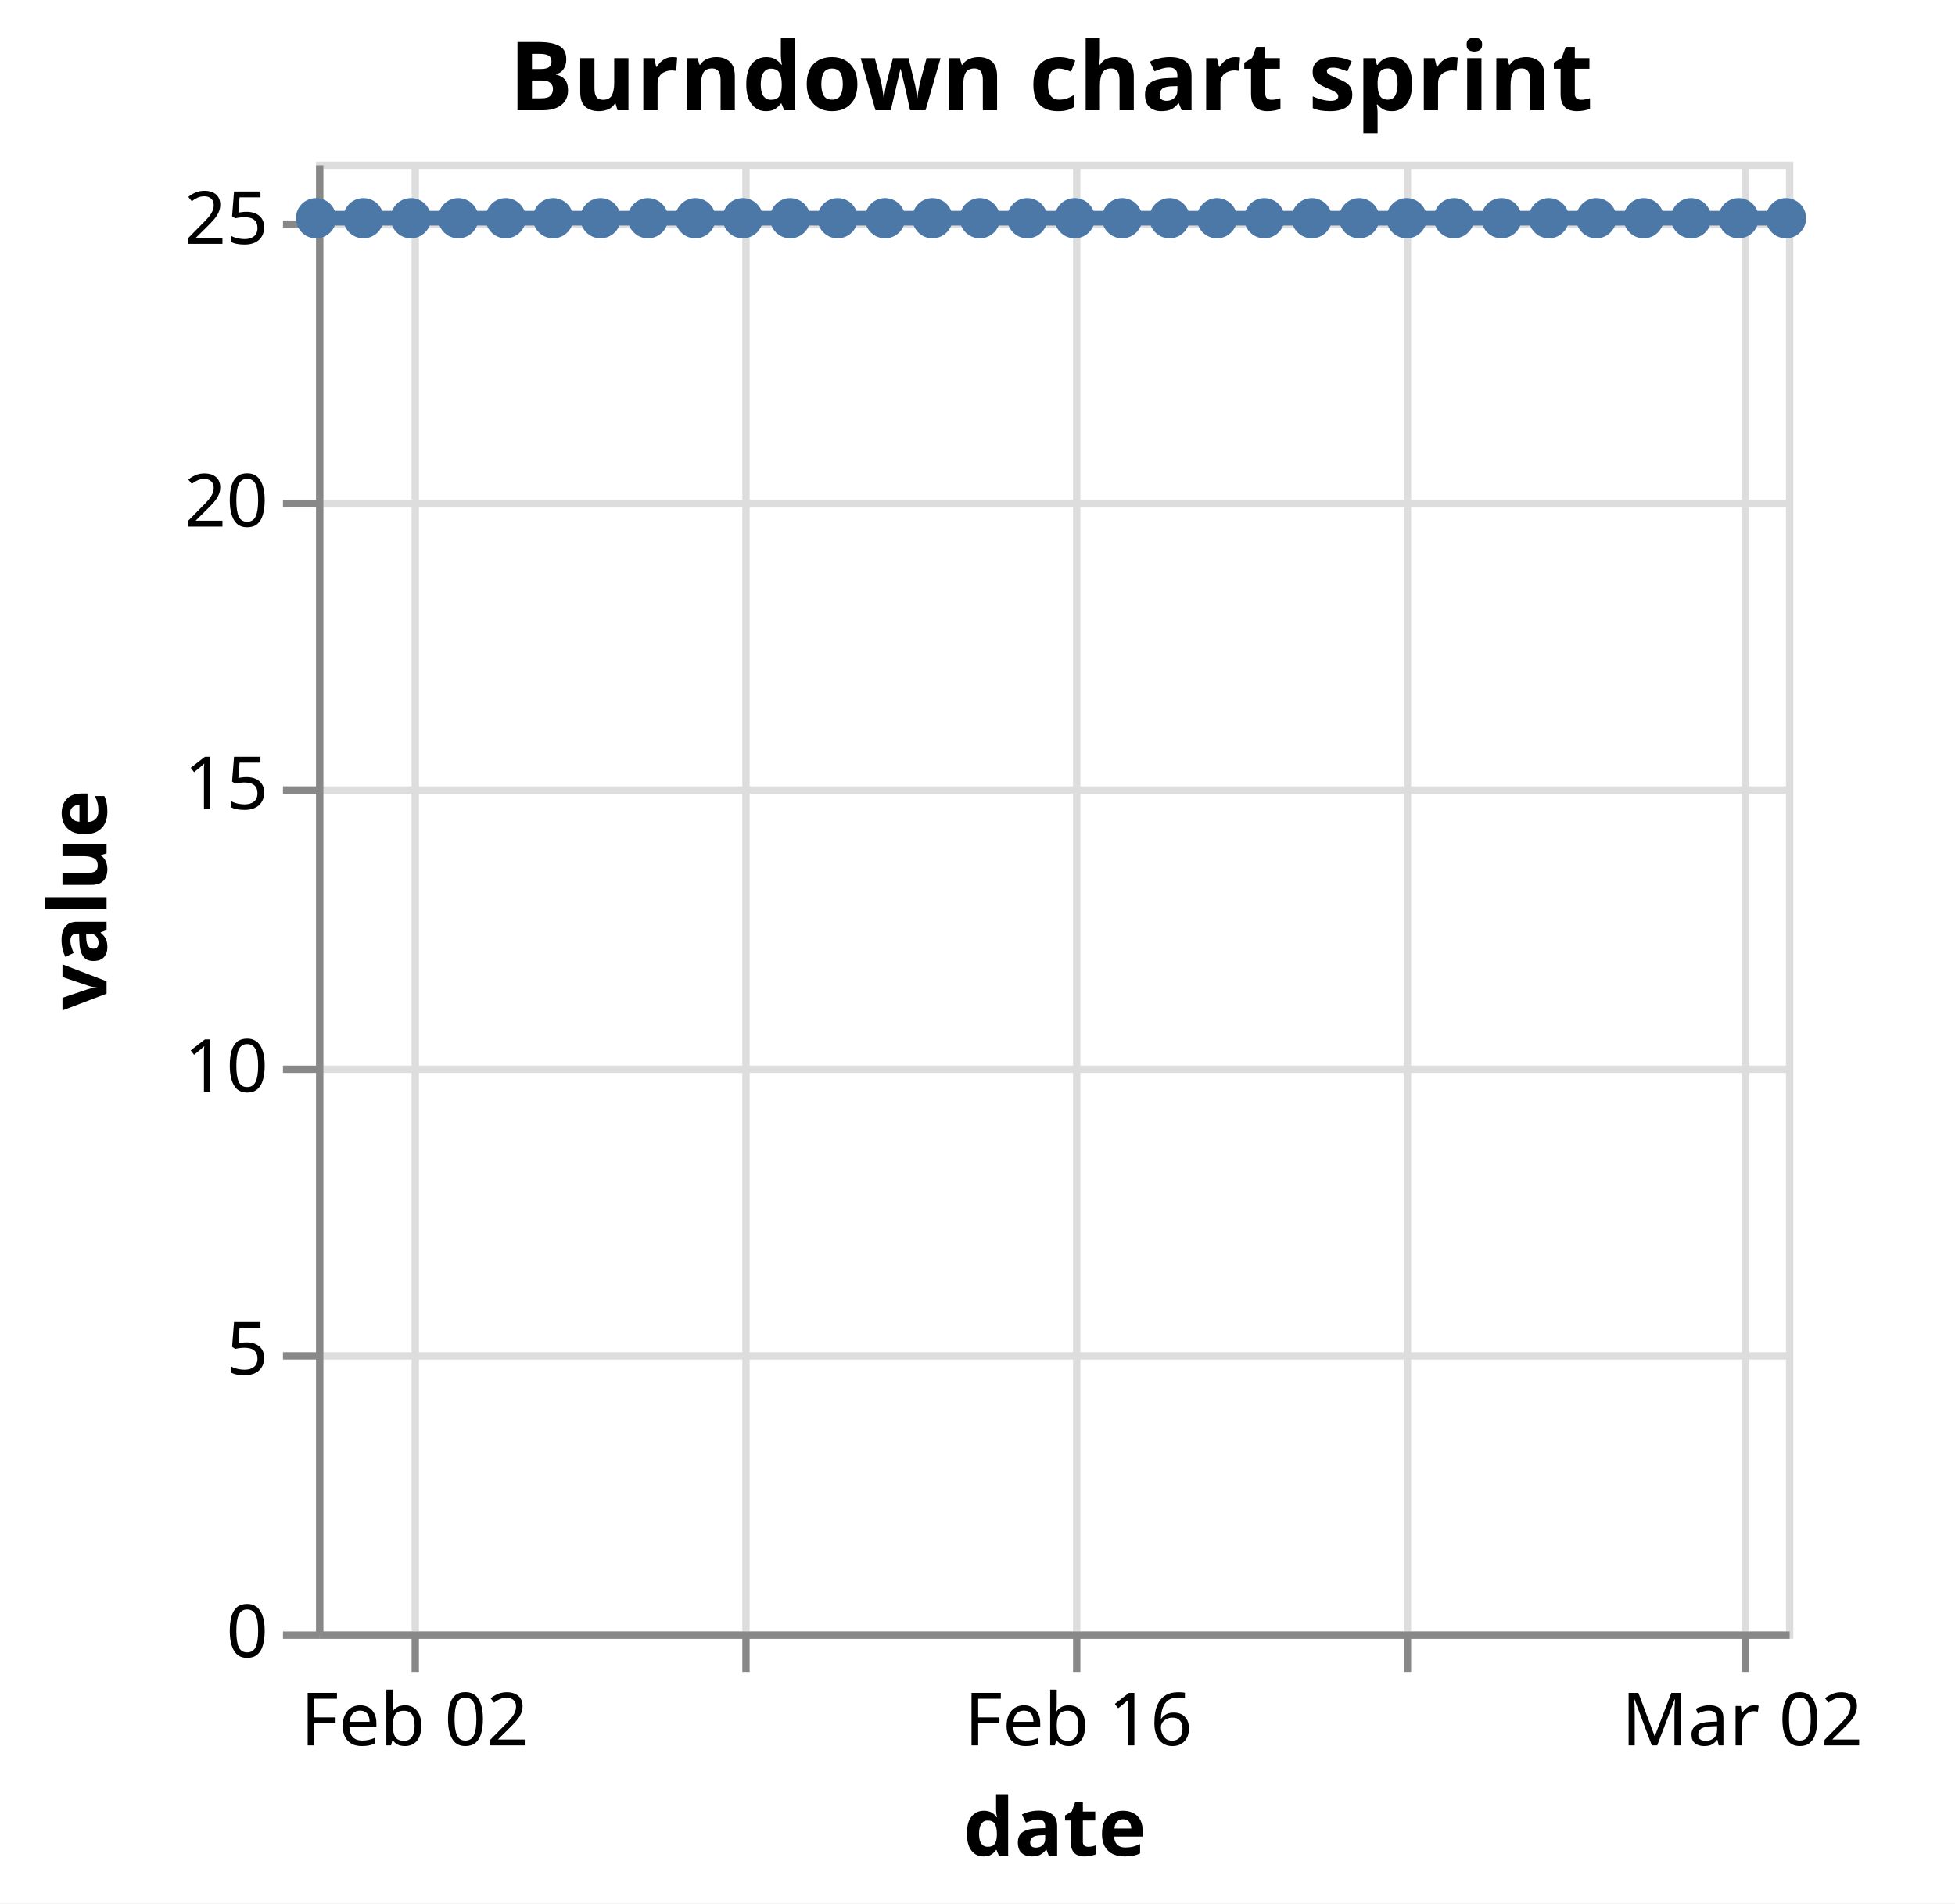
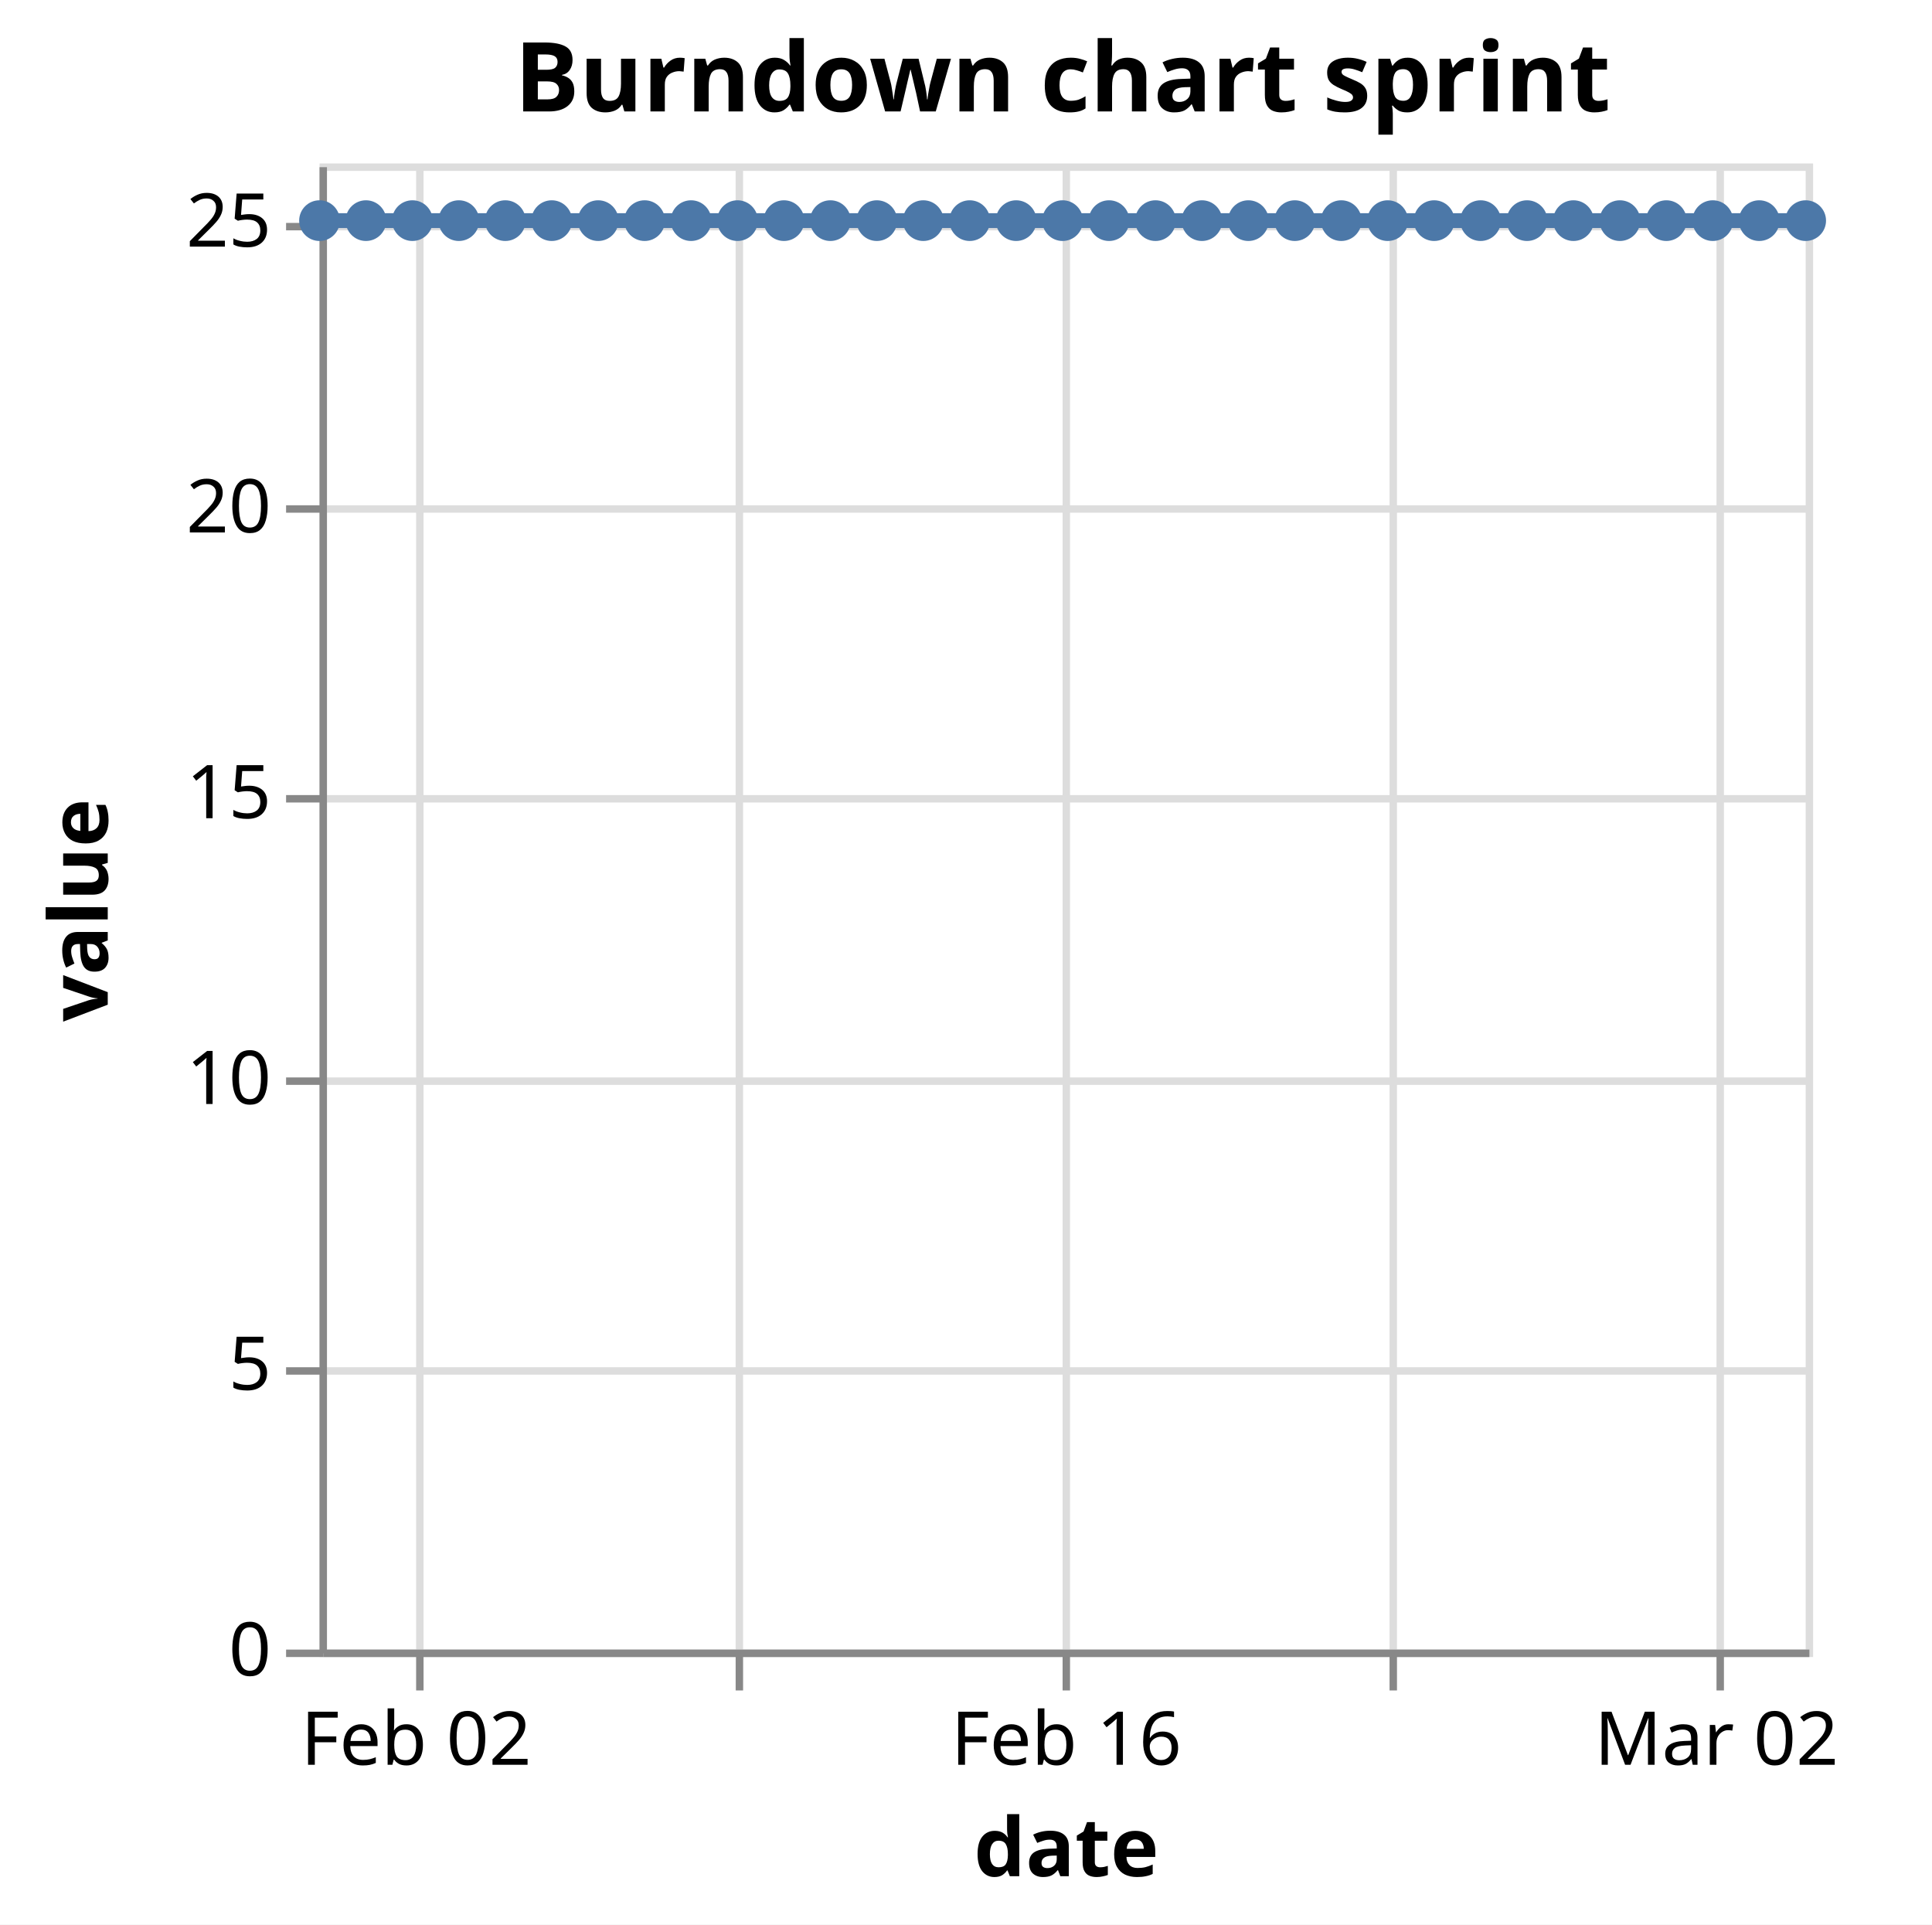
- <svg xmlns="http://www.w3.org/2000/svg" version="1.1" class="marks" width="266" height="259" viewBox="0 0 266 259">
-   <rect width="266" height="259" fill="white" />
+ <svg xmlns="http://www.w3.org/2000/svg" version="1.1" class="marks" width="260" height="259" viewBox="0 0 260 259">
+   <rect width="260" height="259" fill="white" />
  <g fill="none" stroke-miterlimit="10" transform="translate(43,22)">
    <g class="mark-group role-frame root" role="graphics-object" aria-roledescription="group mark container">
      <g transform="translate(0,0)">
        <path class="background" aria-hidden="true" d="M0.5,0.5h200v200h-200Z" stroke="#ddd" />
        <g>
          <g class="mark-group role-axis" aria-hidden="true">
            <g transform="translate(0.5,200.5)">
              <path class="background" aria-hidden="true" d="M0,0h0v0h0Z" pointer-events="none" />
              <g>
                <g class="mark-rule role-axis-grid" pointer-events="none">
                  <line transform="translate(13,-200)" x2="0" y2="200" stroke="#ddd" stroke-width="1" opacity="1" />
-                   <line transform="translate(58,-200)" x2="0" y2="200" stroke="#ddd" stroke-width="1" opacity="1" />
-                   <line transform="translate(103,-200)" x2="0" y2="200" stroke="#ddd" stroke-width="1" opacity="1" />
-                   <line transform="translate(148,-200)" x2="0" y2="200" stroke="#ddd" stroke-width="1" opacity="1" />
-                   <line transform="translate(194,-200)" x2="0" y2="200" stroke="#ddd" stroke-width="1" opacity="1" />
+                   <line transform="translate(56,-200)" x2="0" y2="200" stroke="#ddd" stroke-width="1" opacity="1" />
+                   <line transform="translate(100,-200)" x2="0" y2="200" stroke="#ddd" stroke-width="1" opacity="1" />
+                   <line transform="translate(144,-200)" x2="0" y2="200" stroke="#ddd" stroke-width="1" opacity="1" />
+                   <line transform="translate(188,-200)" x2="0" y2="200" stroke="#ddd" stroke-width="1" opacity="1" />
                </g>
              </g>
              <path class="foreground" aria-hidden="true" d="" pointer-events="none" display="none" />
            </g>
          </g>
          <g class="mark-group role-axis" aria-hidden="true">
            <g transform="translate(0.5,0.5)">
              <path class="background" aria-hidden="true" d="M0,0h0v0h0Z" pointer-events="none" />
              <g>
                <g class="mark-rule role-axis-grid" pointer-events="none">
                  <line transform="translate(0,200)" x2="200" y2="0" stroke="#ddd" stroke-width="1" opacity="1" />
                  <line transform="translate(0,162)" x2="200" y2="0" stroke="#ddd" stroke-width="1" opacity="1" />
                  <line transform="translate(0,123)" x2="200" y2="0" stroke="#ddd" stroke-width="1" opacity="1" />
                  <line transform="translate(0,85)" x2="200" y2="0" stroke="#ddd" stroke-width="1" opacity="1" />
                  <line transform="translate(0,46)" x2="200" y2="0" stroke="#ddd" stroke-width="1" opacity="1" />
                  <line transform="translate(0,8)" x2="200" y2="0" stroke="#ddd" stroke-width="1" opacity="1" />
                </g>
              </g>
              <path class="foreground" aria-hidden="true" d="" pointer-events="none" display="none" />
            </g>
          </g>
-           <g class="mark-group role-axis" role="graphics-symbol" aria-roledescription="axis" aria-label="X-axis titled 'date' for a time scale with values from January 31 to March 03">
+           <g class="mark-group role-axis" role="graphics-symbol" aria-roledescription="axis" aria-label="X-axis titled 'date' for a time scale with values from January 31 to March 04">
            <g transform="translate(0.5,200.5)">
              <path class="background" aria-hidden="true" d="M0,0h0v0h0Z" pointer-events="none" />
              <g>
                <g class="mark-rule role-axis-tick" pointer-events="none">
                  <line transform="translate(13,0)" x2="0" y2="5" stroke="#888" stroke-width="1" opacity="1" />
-                   <line transform="translate(58,0)" x2="0" y2="5" stroke="#888" stroke-width="1" opacity="1" />
-                   <line transform="translate(103,0)" x2="0" y2="5" stroke="#888" stroke-width="1" opacity="1" />
-                   <line transform="translate(148,0)" x2="0" y2="5" stroke="#888" stroke-width="1" opacity="1" />
-                   <line transform="translate(194,0)" x2="0" y2="5" stroke="#888" stroke-width="1" opacity="1" />
+                   <line transform="translate(56,0)" x2="0" y2="5" stroke="#888" stroke-width="1" opacity="1" />
+                   <line transform="translate(100,0)" x2="0" y2="5" stroke="#888" stroke-width="1" opacity="1" />
+                   <line transform="translate(144,0)" x2="0" y2="5" stroke="#888" stroke-width="1" opacity="1" />
+                   <line transform="translate(188,0)" x2="0" y2="5" stroke="#888" stroke-width="1" opacity="1" />
                </g>
                <g class="mark-text role-axis-label" pointer-events="none">
-                   <text text-anchor="middle" transform="translate(12.90323,15)" font-family="sans-serif" font-size="10px" fill="#000" opacity="1">Feb 02</text>
-                   <text text-anchor="middle" transform="translate(58.06452,15)" font-family="sans-serif" font-size="10px" fill="#000" opacity="0">Feb 09</text>
-                   <text text-anchor="middle" transform="translate(103.2258,15)" font-family="sans-serif" font-size="10px" fill="#000" opacity="1">Feb 16</text>
-                   <text text-anchor="middle" transform="translate(148.3871,15)" font-family="sans-serif" font-size="10px" fill="#000" opacity="0">Feb 23</text>
-                   <text text-anchor="middle" transform="translate(193.5484,15)" font-family="sans-serif" font-size="10px" fill="#000" opacity="1">Mar 02</text>
+                   <text text-anchor="middle" transform="translate(12.5,15)" font-family="sans-serif" font-size="10px" fill="#000" opacity="1">Feb 02</text>
+                   <text text-anchor="middle" transform="translate(56.25,15)" font-family="sans-serif" font-size="10px" fill="#000" opacity="0">Feb 09</text>
+                   <text text-anchor="middle" transform="translate(100,15)" font-family="sans-serif" font-size="10px" fill="#000" opacity="1">Feb 16</text>
+                   <text text-anchor="middle" transform="translate(143.75,15)" font-family="sans-serif" font-size="10px" fill="#000" opacity="0">Feb 23</text>
+                   <text text-anchor="middle" transform="translate(187.5,15)" font-family="sans-serif" font-size="10px" fill="#000" opacity="1">Mar 02</text>
                </g>
                <g class="mark-rule role-axis-domain" pointer-events="none">
                  <line transform="translate(0,0)" x2="200" y2="0" stroke="#888" stroke-width="1" opacity="1" />
                </g>
                <g class="mark-text role-axis-title" pointer-events="none">
                  <text text-anchor="middle" transform="translate(100,30)" font-family="sans-serif" font-size="11px" font-weight="bold" fill="#000" opacity="1">date</text>
                </g>
              </g>
              <path class="foreground" aria-hidden="true" d="" pointer-events="none" display="none" />
            </g>
          </g>
          <g class="mark-group role-axis" role="graphics-symbol" aria-roledescription="axis" aria-label="Y-axis titled 'value' for a linear scale with values from 0 to 26">
            <g transform="translate(0.5,0.5)">
              <path class="background" aria-hidden="true" d="M0,0h0v0h0Z" pointer-events="none" />
              <g>
                <g class="mark-rule role-axis-tick" pointer-events="none">
                  <line transform="translate(0,200)" x2="-5" y2="0" stroke="#888" stroke-width="1" opacity="1" />
                  <line transform="translate(0,162)" x2="-5" y2="0" stroke="#888" stroke-width="1" opacity="1" />
                  <line transform="translate(0,123)" x2="-5" y2="0" stroke="#888" stroke-width="1" opacity="1" />
                  <line transform="translate(0,85)" x2="-5" y2="0" stroke="#888" stroke-width="1" opacity="1" />
                  <line transform="translate(0,46)" x2="-5" y2="0" stroke="#888" stroke-width="1" opacity="1" />
                  <line transform="translate(0,8)" x2="-5" y2="0" stroke="#888" stroke-width="1" opacity="1" />
                </g>
                <g class="mark-text role-axis-label" pointer-events="none">
                  <text text-anchor="end" transform="translate(-7,203)" font-family="sans-serif" font-size="10px" fill="#000" opacity="1">0</text>
                  <text text-anchor="end" transform="translate(-7,164.5385)" font-family="sans-serif" font-size="10px" fill="#000" opacity="1">5</text>
                  <text text-anchor="end" transform="translate(-7,126.0769)" font-family="sans-serif" font-size="10px" fill="#000" opacity="1">10</text>
                  <text text-anchor="end" transform="translate(-7,87.61538)" font-family="sans-serif" font-size="10px" fill="#000" opacity="1">15</text>
                  <text text-anchor="end" transform="translate(-7,49.15385)" font-family="sans-serif" font-size="10px" fill="#000" opacity="1">20</text>
                  <text text-anchor="end" transform="translate(-7,10.69231)" font-family="sans-serif" font-size="10px" fill="#000" opacity="1">25</text>
                </g>
                <g class="mark-rule role-axis-domain" pointer-events="none">
                  <line transform="translate(0,200)" x2="0" y2="-200" stroke="#888" stroke-width="1" opacity="1" />
                </g>
                <g class="mark-text role-axis-title" pointer-events="none">
                  <text text-anchor="middle" transform="translate(-27,100) rotate(-90) translate(0,-2)" font-family="sans-serif" font-size="11px" font-weight="bold" fill="#000" opacity="1">value</text>
                </g>
              </g>
              <path class="foreground" aria-hidden="true" d="" pointer-events="none" display="none" />
            </g>
          </g>
          <g class="mark-line role-mark layer_0_layer_0_marks" role="graphics-object" aria-roledescription="line mark container">
-             <path aria-label="date: Jan 31; value: 25" role="graphics-symbol" aria-roledescription="line mark" d="M0,7.692L6.452,7.692L12.903,7.692L19.355,7.692L25.806,7.692L32.258,7.692L38.71,7.692L45.161,7.692L51.613,7.692L58.065,7.692L64.516,7.692L70.968,7.692L77.419,7.692L83.871,7.692L90.323,7.692L96.774,7.692L103.226,7.692L109.677,7.692L116.129,7.692L122.581,7.692L129.032,7.692L135.484,7.692L141.935,7.692L148.387,7.692L154.839,7.692L161.29,7.692L167.742,7.692L174.194,7.692L180.645,7.692L187.097,7.692L193.548,7.692L200,7.692" stroke="#4c78a8" stroke-width="2" />
+             <path aria-label="date: Jan 31; value: 25" role="graphics-symbol" aria-roledescription="line mark" d="M0,7.692L6.25,7.692L12.5,7.692L18.75,7.692L25,7.692L31.25,7.692L37.5,7.692L43.75,7.692L50,7.692L56.25,7.692L62.5,7.692L68.75,7.692L75,7.692L81.25,7.692L87.5,7.692L93.75,7.692L100,7.692L106.25,7.692L112.5,7.692L118.75,7.692L125,7.692L131.25,7.692L137.5,7.692L143.75,7.692L150,7.692L156.25,7.692L162.5,7.692L168.75,7.692L175,7.692L181.25,7.692L187.5,7.692L193.75,7.692L200,7.692" stroke="#4c78a8" stroke-width="2" />
          </g>
          <g class="mark-symbol role-mark layer_0_layer_1_marks" role="graphics-object" aria-roledescription="symbol mark container">
            <path aria-label="date: Jan 31; value: 25" role="graphics-symbol" aria-roledescription="point" transform="translate(0,7.692308)" d="M2.739,0A2.739,2.739,0,1,1,-2.739,0A2.739,2.739,0,1,1,2.739,0" fill="#4c78a8" stroke-width="2" opacity="1" />
-             <path aria-label="date: Feb 01; value: 25" role="graphics-symbol" aria-roledescription="point" transform="translate(6.451613,7.692308)" d="M2.739,0A2.739,2.739,0,1,1,-2.739,0A2.739,2.739,0,1,1,2.739,0" fill="#4c78a8" stroke-width="2" opacity="1" />
-             <path aria-label="date: Feb 02; value: 25" role="graphics-symbol" aria-roledescription="point" transform="translate(12.90323,7.692308)" d="M2.739,0A2.739,2.739,0,1,1,-2.739,0A2.739,2.739,0,1,1,2.739,0" fill="#4c78a8" stroke-width="2" opacity="1" />
-             <path aria-label="date: Feb 03; value: 25" role="graphics-symbol" aria-roledescription="point" transform="translate(19.35484,7.692308)" d="M2.739,0A2.739,2.739,0,1,1,-2.739,0A2.739,2.739,0,1,1,2.739,0" fill="#4c78a8" stroke-width="2" opacity="1" />
-             <path aria-label="date: Feb 04; value: 25" role="graphics-symbol" aria-roledescription="point" transform="translate(25.80645,7.692308)" d="M2.739,0A2.739,2.739,0,1,1,-2.739,0A2.739,2.739,0,1,1,2.739,0" fill="#4c78a8" stroke-width="2" opacity="1" />
-             <path aria-label="date: Feb 05; value: 25" role="graphics-symbol" aria-roledescription="point" transform="translate(32.25806,7.692308)" d="M2.739,0A2.739,2.739,0,1,1,-2.739,0A2.739,2.739,0,1,1,2.739,0" fill="#4c78a8" stroke-width="2" opacity="1" />
-             <path aria-label="date: Feb 06; value: 25" role="graphics-symbol" aria-roledescription="point" transform="translate(38.70968,7.692308)" d="M2.739,0A2.739,2.739,0,1,1,-2.739,0A2.739,2.739,0,1,1,2.739,0" fill="#4c78a8" stroke-width="2" opacity="1" />
-             <path aria-label="date: Feb 07; value: 25" role="graphics-symbol" aria-roledescription="point" transform="translate(45.16129,7.692308)" d="M2.739,0A2.739,2.739,0,1,1,-2.739,0A2.739,2.739,0,1,1,2.739,0" fill="#4c78a8" stroke-width="2" opacity="1" />
-             <path aria-label="date: Feb 08; value: 25" role="graphics-symbol" aria-roledescription="point" transform="translate(51.6129,7.692308)" d="M2.739,0A2.739,2.739,0,1,1,-2.739,0A2.739,2.739,0,1,1,2.739,0" fill="#4c78a8" stroke-width="2" opacity="1" />
-             <path aria-label="date: Feb 09; value: 25" role="graphics-symbol" aria-roledescription="point" transform="translate(58.06452,7.692308)" d="M2.739,0A2.739,2.739,0,1,1,-2.739,0A2.739,2.739,0,1,1,2.739,0" fill="#4c78a8" stroke-width="2" opacity="1" />
-             <path aria-label="date: Feb 10; value: 25" role="graphics-symbol" aria-roledescription="point" transform="translate(64.51613,7.692308)" d="M2.739,0A2.739,2.739,0,1,1,-2.739,0A2.739,2.739,0,1,1,2.739,0" fill="#4c78a8" stroke-width="2" opacity="1" />
-             <path aria-label="date: Feb 11; value: 25" role="graphics-symbol" aria-roledescription="point" transform="translate(70.96774,7.692308)" d="M2.739,0A2.739,2.739,0,1,1,-2.739,0A2.739,2.739,0,1,1,2.739,0" fill="#4c78a8" stroke-width="2" opacity="1" />
-             <path aria-label="date: Feb 12; value: 25" role="graphics-symbol" aria-roledescription="point" transform="translate(77.41935,7.692308)" d="M2.739,0A2.739,2.739,0,1,1,-2.739,0A2.739,2.739,0,1,1,2.739,0" fill="#4c78a8" stroke-width="2" opacity="1" />
-             <path aria-label="date: Feb 13; value: 25" role="graphics-symbol" aria-roledescription="point" transform="translate(83.87097,7.692308)" d="M2.739,0A2.739,2.739,0,1,1,-2.739,0A2.739,2.739,0,1,1,2.739,0" fill="#4c78a8" stroke-width="2" opacity="1" />
-             <path aria-label="date: Feb 14; value: 25" role="graphics-symbol" aria-roledescription="point" transform="translate(90.32258,7.692308)" d="M2.739,0A2.739,2.739,0,1,1,-2.739,0A2.739,2.739,0,1,1,2.739,0" fill="#4c78a8" stroke-width="2" opacity="1" />
-             <path aria-label="date: Feb 15; value: 25" role="graphics-symbol" aria-roledescription="point" transform="translate(96.77419,7.692308)" d="M2.739,0A2.739,2.739,0,1,1,-2.739,0A2.739,2.739,0,1,1,2.739,0" fill="#4c78a8" stroke-width="2" opacity="1" />
-             <path aria-label="date: Feb 16; value: 25" role="graphics-symbol" aria-roledescription="point" transform="translate(103.2258,7.692308)" d="M2.739,0A2.739,2.739,0,1,1,-2.739,0A2.739,2.739,0,1,1,2.739,0" fill="#4c78a8" stroke-width="2" opacity="1" />
-             <path aria-label="date: Feb 17; value: 25" role="graphics-symbol" aria-roledescription="point" transform="translate(109.6774,7.692308)" d="M2.739,0A2.739,2.739,0,1,1,-2.739,0A2.739,2.739,0,1,1,2.739,0" fill="#4c78a8" stroke-width="2" opacity="1" />
-             <path aria-label="date: Feb 18; value: 25" role="graphics-symbol" aria-roledescription="point" transform="translate(116.129,7.692308)" d="M2.739,0A2.739,2.739,0,1,1,-2.739,0A2.739,2.739,0,1,1,2.739,0" fill="#4c78a8" stroke-width="2" opacity="1" />
-             <path aria-label="date: Feb 19; value: 25" role="graphics-symbol" aria-roledescription="point" transform="translate(122.5806,7.692308)" d="M2.739,0A2.739,2.739,0,1,1,-2.739,0A2.739,2.739,0,1,1,2.739,0" fill="#4c78a8" stroke-width="2" opacity="1" />
-             <path aria-label="date: Feb 20; value: 25" role="graphics-symbol" aria-roledescription="point" transform="translate(129.0323,7.692308)" d="M2.739,0A2.739,2.739,0,1,1,-2.739,0A2.739,2.739,0,1,1,2.739,0" fill="#4c78a8" stroke-width="2" opacity="1" />
-             <path aria-label="date: Feb 21; value: 25" role="graphics-symbol" aria-roledescription="point" transform="translate(135.4839,7.692308)" d="M2.739,0A2.739,2.739,0,1,1,-2.739,0A2.739,2.739,0,1,1,2.739,0" fill="#4c78a8" stroke-width="2" opacity="1" />
-             <path aria-label="date: Feb 22; value: 25" role="graphics-symbol" aria-roledescription="point" transform="translate(141.9355,7.692308)" d="M2.739,0A2.739,2.739,0,1,1,-2.739,0A2.739,2.739,0,1,1,2.739,0" fill="#4c78a8" stroke-width="2" opacity="1" />
-             <path aria-label="date: Feb 23; value: 25" role="graphics-symbol" aria-roledescription="point" transform="translate(148.3871,7.692308)" d="M2.739,0A2.739,2.739,0,1,1,-2.739,0A2.739,2.739,0,1,1,2.739,0" fill="#4c78a8" stroke-width="2" opacity="1" />
-             <path aria-label="date: Feb 24; value: 25" role="graphics-symbol" aria-roledescription="point" transform="translate(154.8387,7.692308)" d="M2.739,0A2.739,2.739,0,1,1,-2.739,0A2.739,2.739,0,1,1,2.739,0" fill="#4c78a8" stroke-width="2" opacity="1" />
-             <path aria-label="date: Feb 25; value: 25" role="graphics-symbol" aria-roledescription="point" transform="translate(161.2903,7.692308)" d="M2.739,0A2.739,2.739,0,1,1,-2.739,0A2.739,2.739,0,1,1,2.739,0" fill="#4c78a8" stroke-width="2" opacity="1" />
-             <path aria-label="date: Feb 26; value: 25" role="graphics-symbol" aria-roledescription="point" transform="translate(167.7419,7.692308)" d="M2.739,0A2.739,2.739,0,1,1,-2.739,0A2.739,2.739,0,1,1,2.739,0" fill="#4c78a8" stroke-width="2" opacity="1" />
-             <path aria-label="date: Feb 27; value: 25" role="graphics-symbol" aria-roledescription="point" transform="translate(174.1935,7.692308)" d="M2.739,0A2.739,2.739,0,1,1,-2.739,0A2.739,2.739,0,1,1,2.739,0" fill="#4c78a8" stroke-width="2" opacity="1" />
-             <path aria-label="date: Feb 28; value: 25" role="graphics-symbol" aria-roledescription="point" transform="translate(180.6452,7.692308)" d="M2.739,0A2.739,2.739,0,1,1,-2.739,0A2.739,2.739,0,1,1,2.739,0" fill="#4c78a8" stroke-width="2" opacity="1" />
-             <path aria-label="date: Mar 01; value: 25" role="graphics-symbol" aria-roledescription="point" transform="translate(187.0968,7.692308)" d="M2.739,0A2.739,2.739,0,1,1,-2.739,0A2.739,2.739,0,1,1,2.739,0" fill="#4c78a8" stroke-width="2" opacity="1" />
-             <path aria-label="date: Mar 02; value: 25" role="graphics-symbol" aria-roledescription="point" transform="translate(193.5484,7.692308)" d="M2.739,0A2.739,2.739,0,1,1,-2.739,0A2.739,2.739,0,1,1,2.739,0" fill="#4c78a8" stroke-width="2" opacity="1" />
-             <path aria-label="date: Mar 03; value: 25" role="graphics-symbol" aria-roledescription="point" transform="translate(200,7.692308)" d="M2.739,0A2.739,2.739,0,1,1,-2.739,0A2.739,2.739,0,1,1,2.739,0" fill="#4c78a8" stroke-width="2" opacity="1" />
+             <path aria-label="date: Feb 01; value: 25" role="graphics-symbol" aria-roledescription="point" transform="translate(6.25,7.692308)" d="M2.739,0A2.739,2.739,0,1,1,-2.739,0A2.739,2.739,0,1,1,2.739,0" fill="#4c78a8" stroke-width="2" opacity="1" />
+             <path aria-label="date: Feb 02; value: 25" role="graphics-symbol" aria-roledescription="point" transform="translate(12.5,7.692308)" d="M2.739,0A2.739,2.739,0,1,1,-2.739,0A2.739,2.739,0,1,1,2.739,0" fill="#4c78a8" stroke-width="2" opacity="1" />
+             <path aria-label="date: Feb 03; value: 25" role="graphics-symbol" aria-roledescription="point" transform="translate(18.75,7.692308)" d="M2.739,0A2.739,2.739,0,1,1,-2.739,0A2.739,2.739,0,1,1,2.739,0" fill="#4c78a8" stroke-width="2" opacity="1" />
+             <path aria-label="date: Feb 04; value: 25" role="graphics-symbol" aria-roledescription="point" transform="translate(25,7.692308)" d="M2.739,0A2.739,2.739,0,1,1,-2.739,0A2.739,2.739,0,1,1,2.739,0" fill="#4c78a8" stroke-width="2" opacity="1" />
+             <path aria-label="date: Feb 05; value: 25" role="graphics-symbol" aria-roledescription="point" transform="translate(31.25,7.692308)" d="M2.739,0A2.739,2.739,0,1,1,-2.739,0A2.739,2.739,0,1,1,2.739,0" fill="#4c78a8" stroke-width="2" opacity="1" />
+             <path aria-label="date: Feb 06; value: 25" role="graphics-symbol" aria-roledescription="point" transform="translate(37.5,7.692308)" d="M2.739,0A2.739,2.739,0,1,1,-2.739,0A2.739,2.739,0,1,1,2.739,0" fill="#4c78a8" stroke-width="2" opacity="1" />
+             <path aria-label="date: Feb 07; value: 25" role="graphics-symbol" aria-roledescription="point" transform="translate(43.75,7.692308)" d="M2.739,0A2.739,2.739,0,1,1,-2.739,0A2.739,2.739,0,1,1,2.739,0" fill="#4c78a8" stroke-width="2" opacity="1" />
+             <path aria-label="date: Feb 08; value: 25" role="graphics-symbol" aria-roledescription="point" transform="translate(50,7.692308)" d="M2.739,0A2.739,2.739,0,1,1,-2.739,0A2.739,2.739,0,1,1,2.739,0" fill="#4c78a8" stroke-width="2" opacity="1" />
+             <path aria-label="date: Feb 09; value: 25" role="graphics-symbol" aria-roledescription="point" transform="translate(56.25,7.692308)" d="M2.739,0A2.739,2.739,0,1,1,-2.739,0A2.739,2.739,0,1,1,2.739,0" fill="#4c78a8" stroke-width="2" opacity="1" />
+             <path aria-label="date: Feb 10; value: 25" role="graphics-symbol" aria-roledescription="point" transform="translate(62.5,7.692308)" d="M2.739,0A2.739,2.739,0,1,1,-2.739,0A2.739,2.739,0,1,1,2.739,0" fill="#4c78a8" stroke-width="2" opacity="1" />
+             <path aria-label="date: Feb 11; value: 25" role="graphics-symbol" aria-roledescription="point" transform="translate(68.75,7.692308)" d="M2.739,0A2.739,2.739,0,1,1,-2.739,0A2.739,2.739,0,1,1,2.739,0" fill="#4c78a8" stroke-width="2" opacity="1" />
+             <path aria-label="date: Feb 12; value: 25" role="graphics-symbol" aria-roledescription="point" transform="translate(75,7.692308)" d="M2.739,0A2.739,2.739,0,1,1,-2.739,0A2.739,2.739,0,1,1,2.739,0" fill="#4c78a8" stroke-width="2" opacity="1" />
+             <path aria-label="date: Feb 13; value: 25" role="graphics-symbol" aria-roledescription="point" transform="translate(81.25,7.692308)" d="M2.739,0A2.739,2.739,0,1,1,-2.739,0A2.739,2.739,0,1,1,2.739,0" fill="#4c78a8" stroke-width="2" opacity="1" />
+             <path aria-label="date: Feb 14; value: 25" role="graphics-symbol" aria-roledescription="point" transform="translate(87.5,7.692308)" d="M2.739,0A2.739,2.739,0,1,1,-2.739,0A2.739,2.739,0,1,1,2.739,0" fill="#4c78a8" stroke-width="2" opacity="1" />
+             <path aria-label="date: Feb 15; value: 25" role="graphics-symbol" aria-roledescription="point" transform="translate(93.75,7.692308)" d="M2.739,0A2.739,2.739,0,1,1,-2.739,0A2.739,2.739,0,1,1,2.739,0" fill="#4c78a8" stroke-width="2" opacity="1" />
+             <path aria-label="date: Feb 16; value: 25" role="graphics-symbol" aria-roledescription="point" transform="translate(100,7.692308)" d="M2.739,0A2.739,2.739,0,1,1,-2.739,0A2.739,2.739,0,1,1,2.739,0" fill="#4c78a8" stroke-width="2" opacity="1" />
+             <path aria-label="date: Feb 17; value: 25" role="graphics-symbol" aria-roledescription="point" transform="translate(106.25,7.692308)" d="M2.739,0A2.739,2.739,0,1,1,-2.739,0A2.739,2.739,0,1,1,2.739,0" fill="#4c78a8" stroke-width="2" opacity="1" />
+             <path aria-label="date: Feb 18; value: 25" role="graphics-symbol" aria-roledescription="point" transform="translate(112.5,7.692308)" d="M2.739,0A2.739,2.739,0,1,1,-2.739,0A2.739,2.739,0,1,1,2.739,0" fill="#4c78a8" stroke-width="2" opacity="1" />
+             <path aria-label="date: Feb 19; value: 25" role="graphics-symbol" aria-roledescription="point" transform="translate(118.75,7.692308)" d="M2.739,0A2.739,2.739,0,1,1,-2.739,0A2.739,2.739,0,1,1,2.739,0" fill="#4c78a8" stroke-width="2" opacity="1" />
+             <path aria-label="date: Feb 20; value: 25" role="graphics-symbol" aria-roledescription="point" transform="translate(125,7.692308)" d="M2.739,0A2.739,2.739,0,1,1,-2.739,0A2.739,2.739,0,1,1,2.739,0" fill="#4c78a8" stroke-width="2" opacity="1" />
+             <path aria-label="date: Feb 21; value: 25" role="graphics-symbol" aria-roledescription="point" transform="translate(131.25,7.692308)" d="M2.739,0A2.739,2.739,0,1,1,-2.739,0A2.739,2.739,0,1,1,2.739,0" fill="#4c78a8" stroke-width="2" opacity="1" />
+             <path aria-label="date: Feb 22; value: 25" role="graphics-symbol" aria-roledescription="point" transform="translate(137.5,7.692308)" d="M2.739,0A2.739,2.739,0,1,1,-2.739,0A2.739,2.739,0,1,1,2.739,0" fill="#4c78a8" stroke-width="2" opacity="1" />
+             <path aria-label="date: Feb 23; value: 25" role="graphics-symbol" aria-roledescription="point" transform="translate(143.75,7.692308)" d="M2.739,0A2.739,2.739,0,1,1,-2.739,0A2.739,2.739,0,1,1,2.739,0" fill="#4c78a8" stroke-width="2" opacity="1" />
+             <path aria-label="date: Feb 24; value: 25" role="graphics-symbol" aria-roledescription="point" transform="translate(150,7.692308)" d="M2.739,0A2.739,2.739,0,1,1,-2.739,0A2.739,2.739,0,1,1,2.739,0" fill="#4c78a8" stroke-width="2" opacity="1" />
+             <path aria-label="date: Feb 25; value: 25" role="graphics-symbol" aria-roledescription="point" transform="translate(156.25,7.692308)" d="M2.739,0A2.739,2.739,0,1,1,-2.739,0A2.739,2.739,0,1,1,2.739,0" fill="#4c78a8" stroke-width="2" opacity="1" />
+             <path aria-label="date: Feb 26; value: 25" role="graphics-symbol" aria-roledescription="point" transform="translate(162.5,7.692308)" d="M2.739,0A2.739,2.739,0,1,1,-2.739,0A2.739,2.739,0,1,1,2.739,0" fill="#4c78a8" stroke-width="2" opacity="1" />
+             <path aria-label="date: Feb 27; value: 25" role="graphics-symbol" aria-roledescription="point" transform="translate(168.75,7.692308)" d="M2.739,0A2.739,2.739,0,1,1,-2.739,0A2.739,2.739,0,1,1,2.739,0" fill="#4c78a8" stroke-width="2" opacity="1" />
+             <path aria-label="date: Feb 28; value: 25" role="graphics-symbol" aria-roledescription="point" transform="translate(175,7.692308)" d="M2.739,0A2.739,2.739,0,1,1,-2.739,0A2.739,2.739,0,1,1,2.739,0" fill="#4c78a8" stroke-width="2" opacity="1" />
+             <path aria-label="date: Mar 01; value: 25" role="graphics-symbol" aria-roledescription="point" transform="translate(181.25,7.692308)" d="M2.739,0A2.739,2.739,0,1,1,-2.739,0A2.739,2.739,0,1,1,2.739,0" fill="#4c78a8" stroke-width="2" opacity="1" />
+             <path aria-label="date: Mar 02; value: 25" role="graphics-symbol" aria-roledescription="point" transform="translate(187.5,7.692308)" d="M2.739,0A2.739,2.739,0,1,1,-2.739,0A2.739,2.739,0,1,1,2.739,0" fill="#4c78a8" stroke-width="2" opacity="1" />
+             <path aria-label="date: Mar 03; value: 25" role="graphics-symbol" aria-roledescription="point" transform="translate(193.75,7.692308)" d="M2.739,0A2.739,2.739,0,1,1,-2.739,0A2.739,2.739,0,1,1,2.739,0" fill="#4c78a8" stroke-width="2" opacity="1" />
+             <path aria-label="date: Mar 04; value: 25" role="graphics-symbol" aria-roledescription="point" transform="translate(200,7.692308)" d="M2.739,0A2.739,2.739,0,1,1,-2.739,0A2.739,2.739,0,1,1,2.739,0" fill="#4c78a8" stroke-width="2" opacity="1" />
          </g>
          <g class="mark-group role-title">
            <g transform="translate(100,-17)">
              <path class="background" aria-hidden="true" d="M0,0h0v0h0Z" pointer-events="none" />
              <g>
                <g class="mark-text role-title-text" role="graphics-symbol" aria-roledescription="title" aria-label="Title text 'Burndown chart sprint'" pointer-events="none">
                  <text text-anchor="middle" transform="translate(0,10)" font-family="sans-serif" font-size="13px" font-weight="bold" fill="#000" opacity="1">Burndown chart sprint</text>
                </g>
              </g>
              <path class="foreground" aria-hidden="true" d="" pointer-events="none" display="none" />
            </g>
          </g>
        </g>
        <path class="foreground" aria-hidden="true" d="" display="none" />
      </g>
    </g>
  </g>
</svg>
